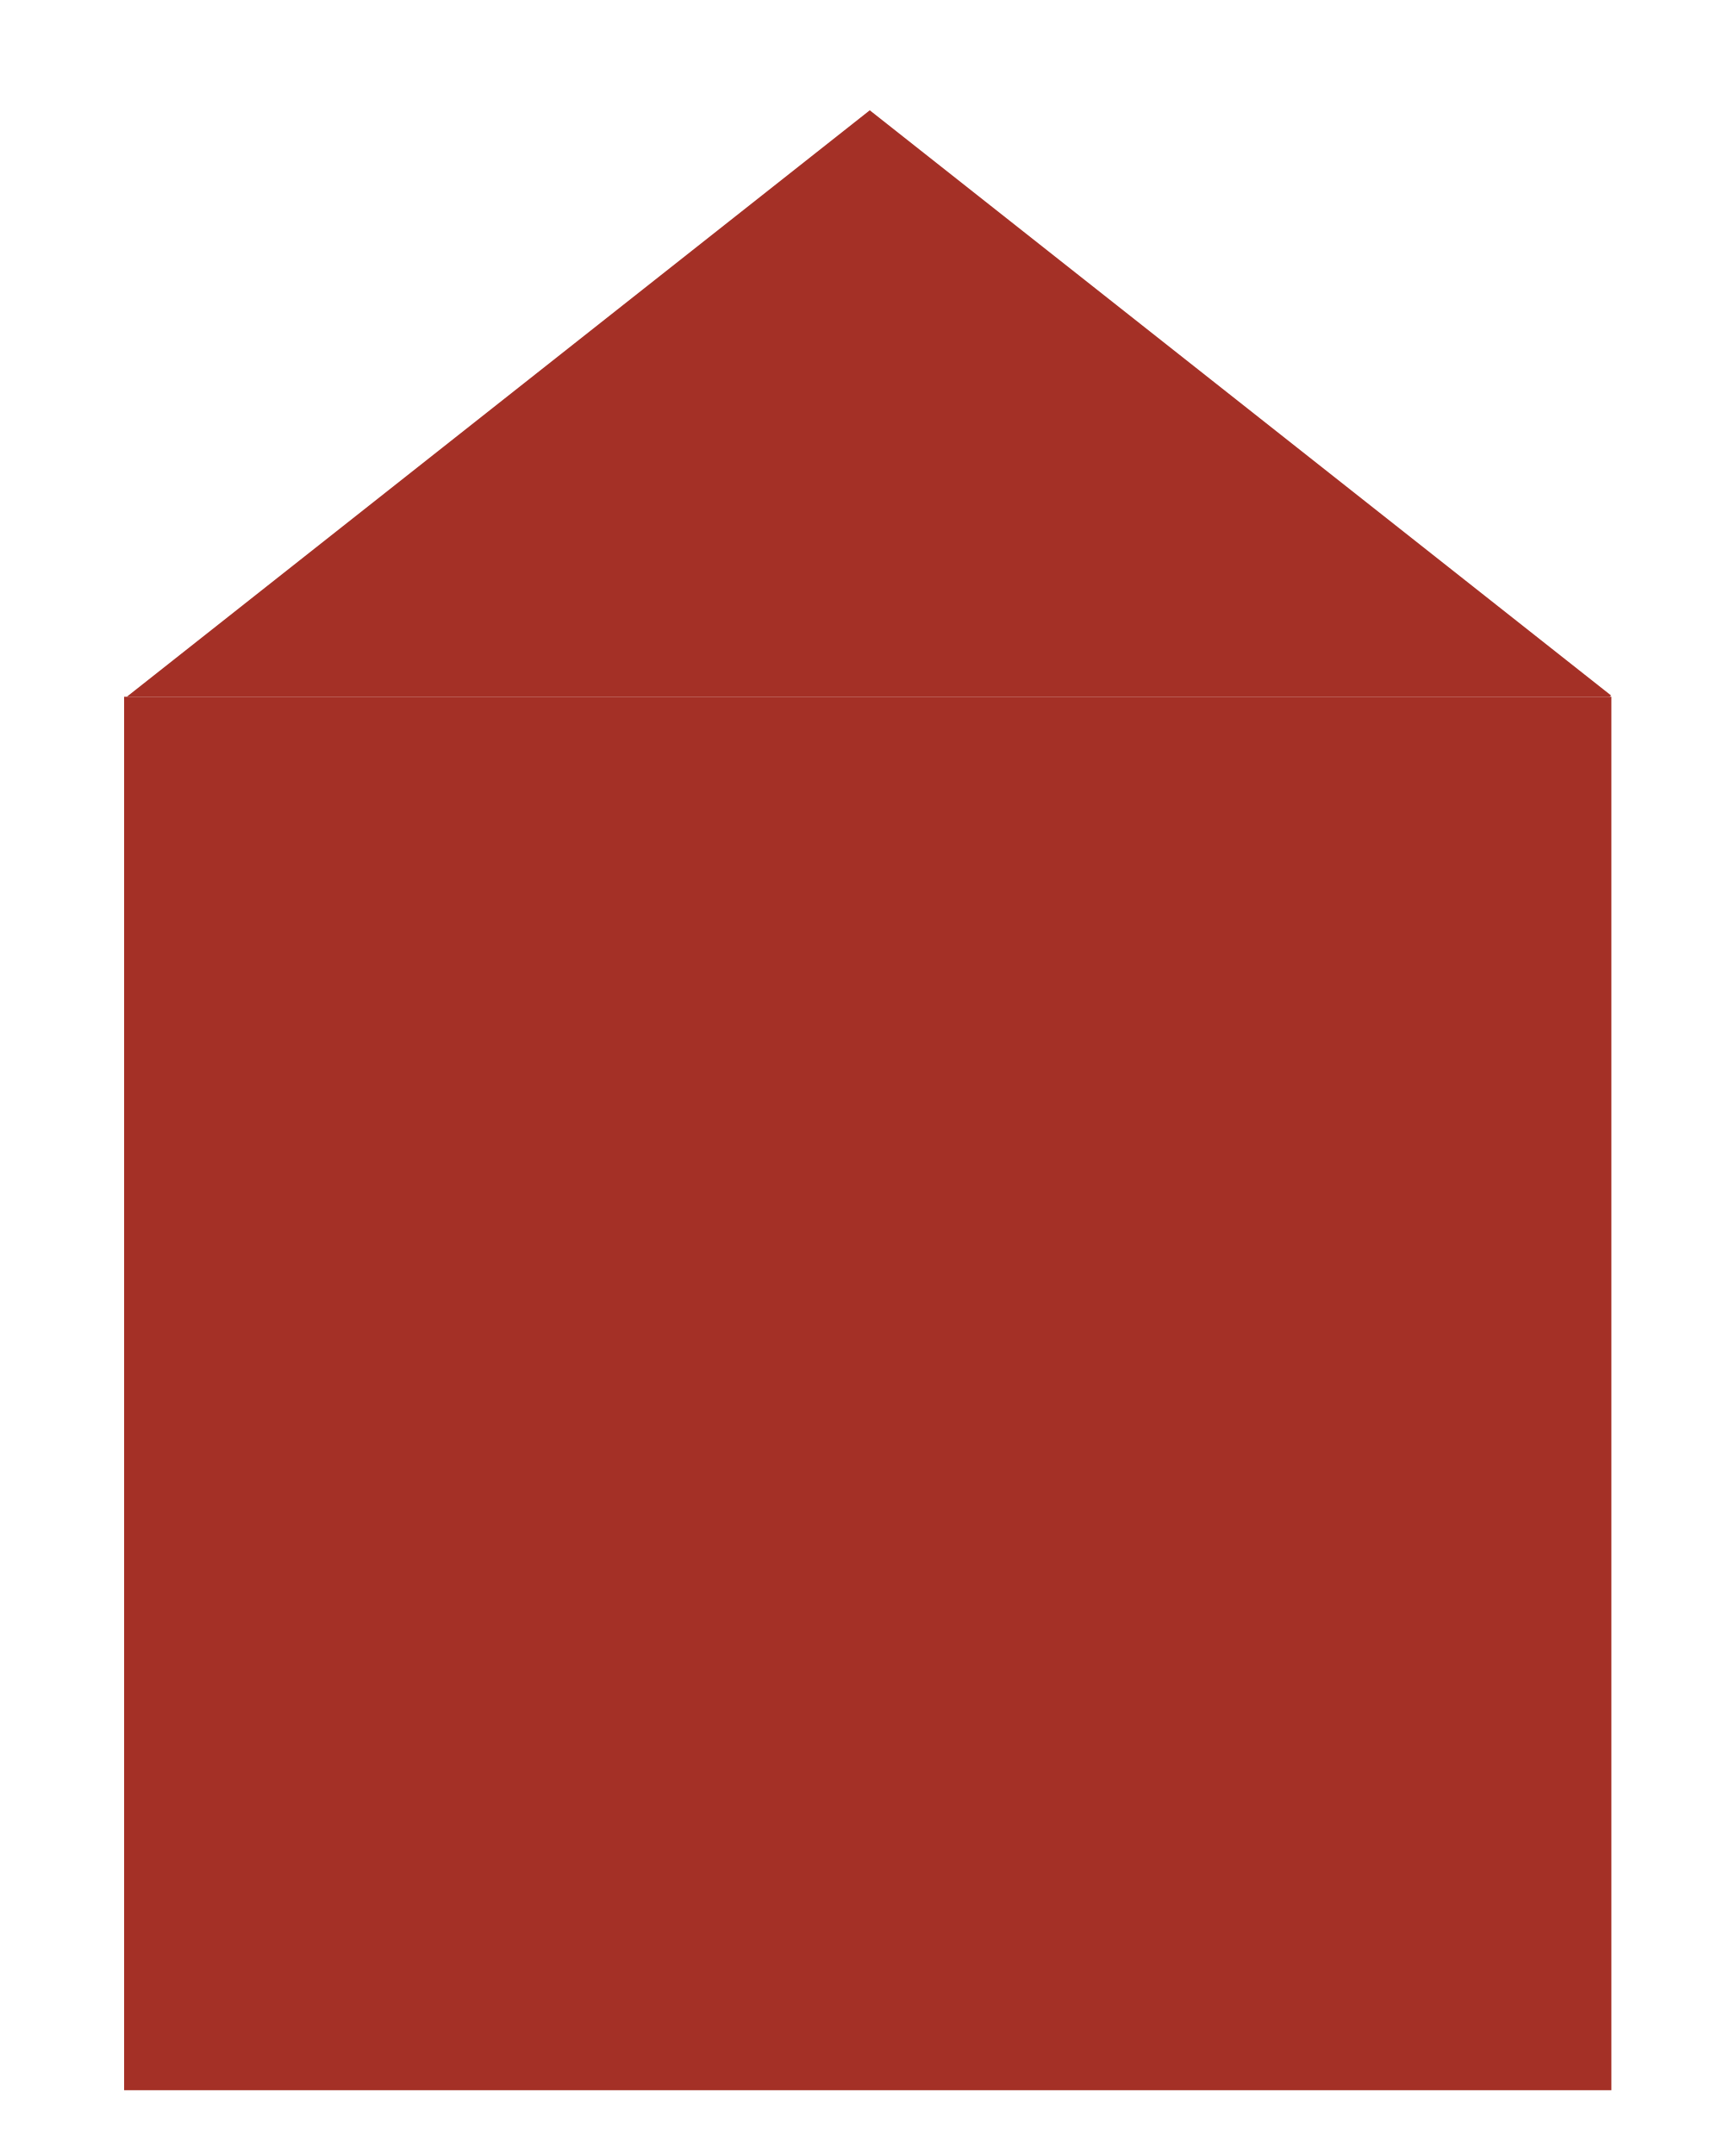
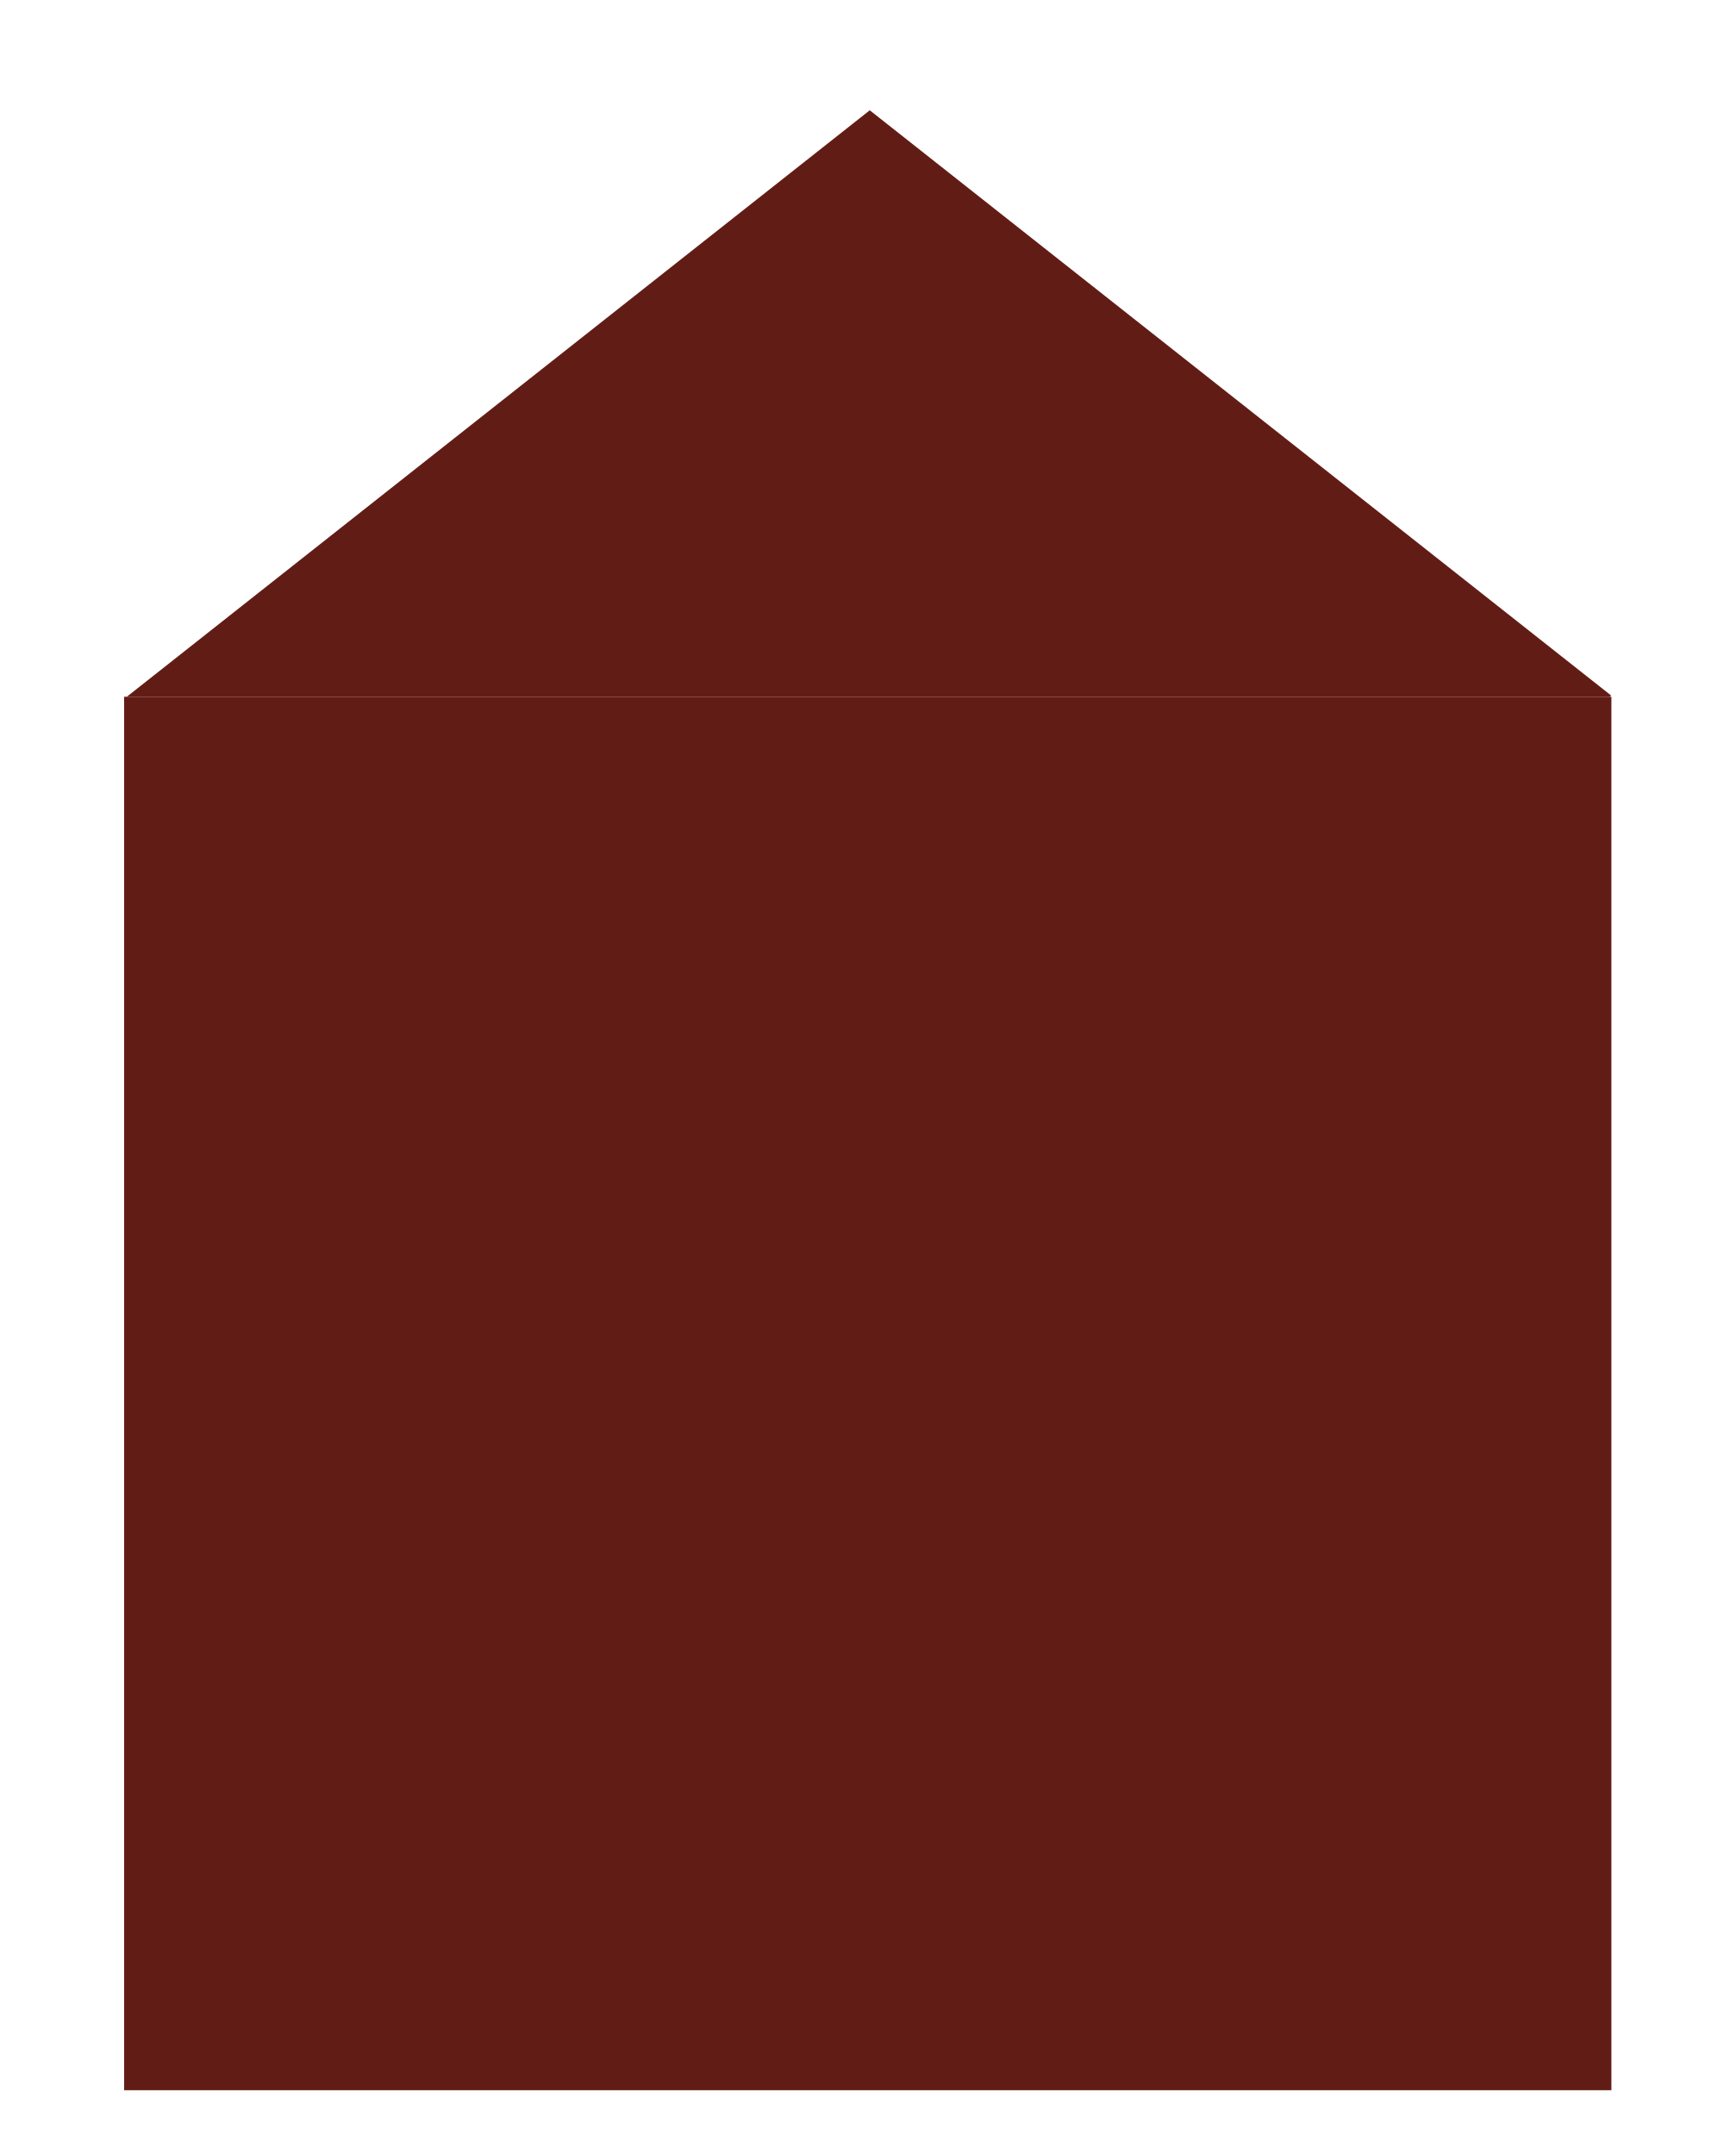
<svg xmlns="http://www.w3.org/2000/svg" version="1.1" x="0px" y="0px" width="214.324px" height="266.119px" viewBox="0 0 214.324 266.119" enable-background="new 0 0 214.324 266.119" xml:space="preserve">
  <g id="house">
    <g>
-       <polygon fill="#a43026" points="198.964,85.886 107.411,13.619 15.661,86.041 198.767,86.041   " />
-       <polygon fill="#a43026" points="198.767,86.041 15.661,86.041 15.33,86.041 15.33,258.119 198.996,258.119 198.996,86.041   " />
+       <polygon fill="#621c16" points="198.964,85.886 107.411,13.619 15.661,86.041 198.767,86.041   " />
+       <polygon fill="#621c16" points="198.767,86.041 15.661,86.041 15.33,86.041 15.33,258.119 198.996,258.119 198.996,86.041   " />
    </g>
  </g>
</svg>
